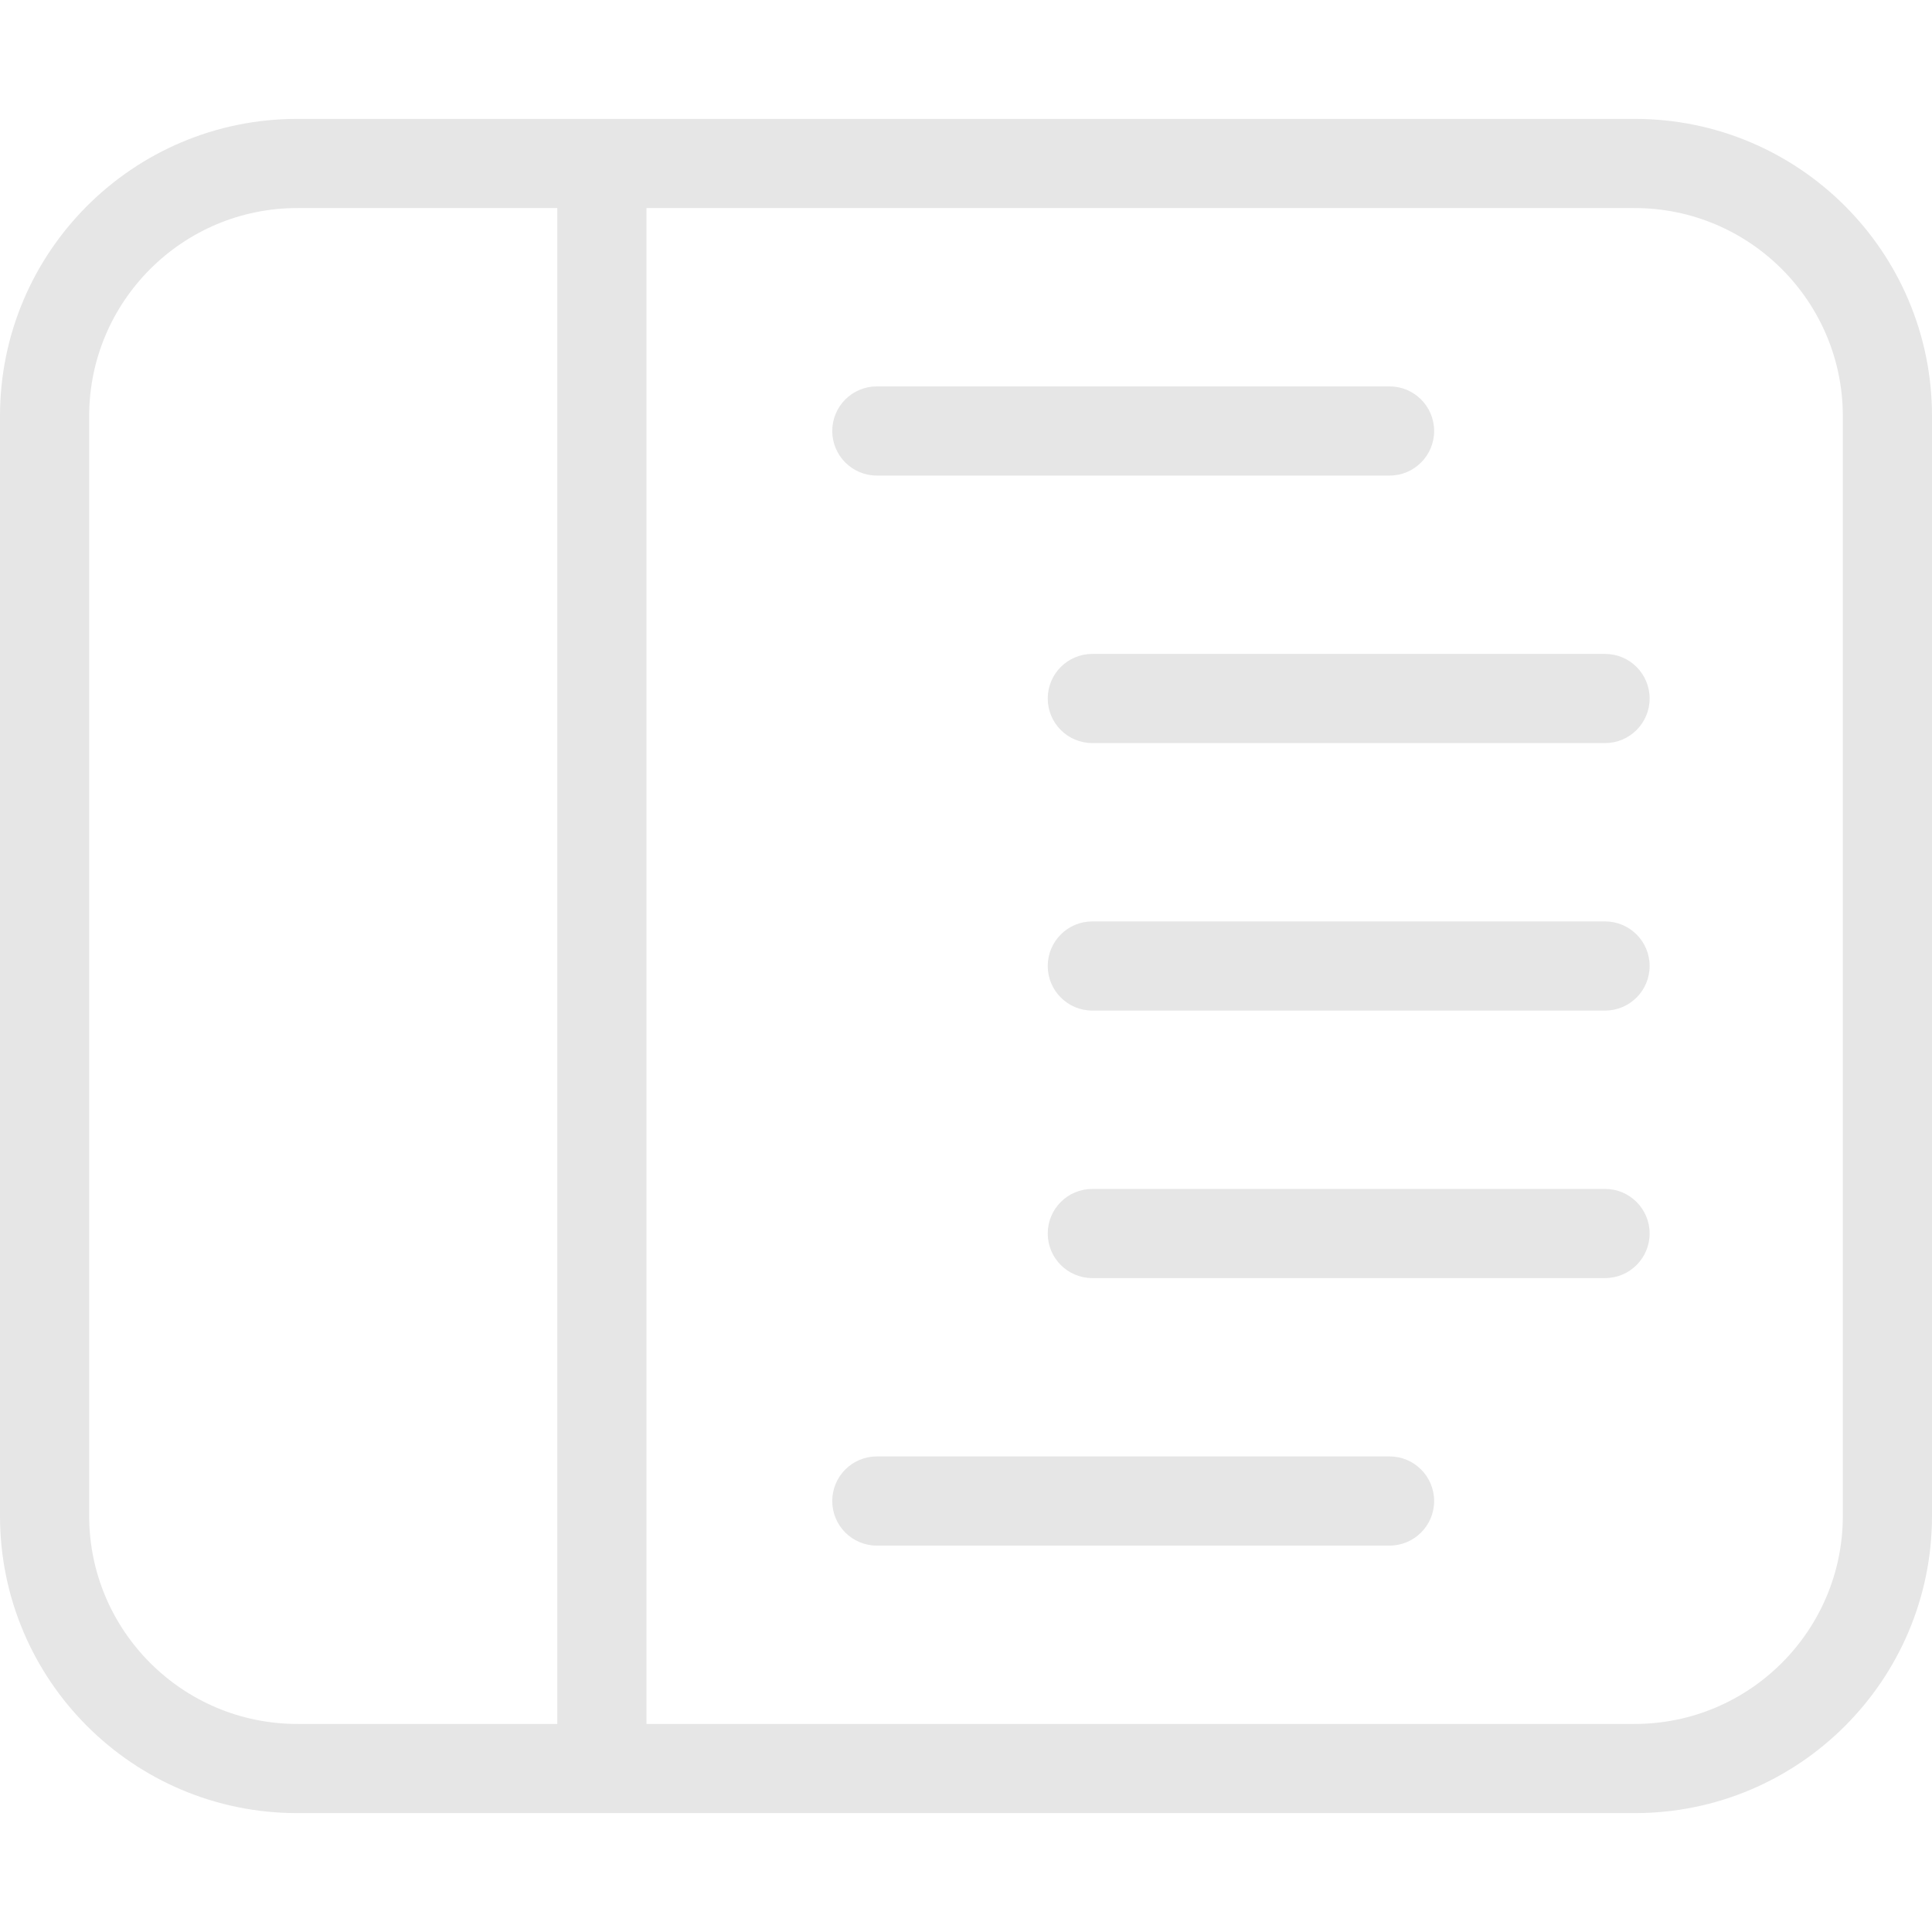
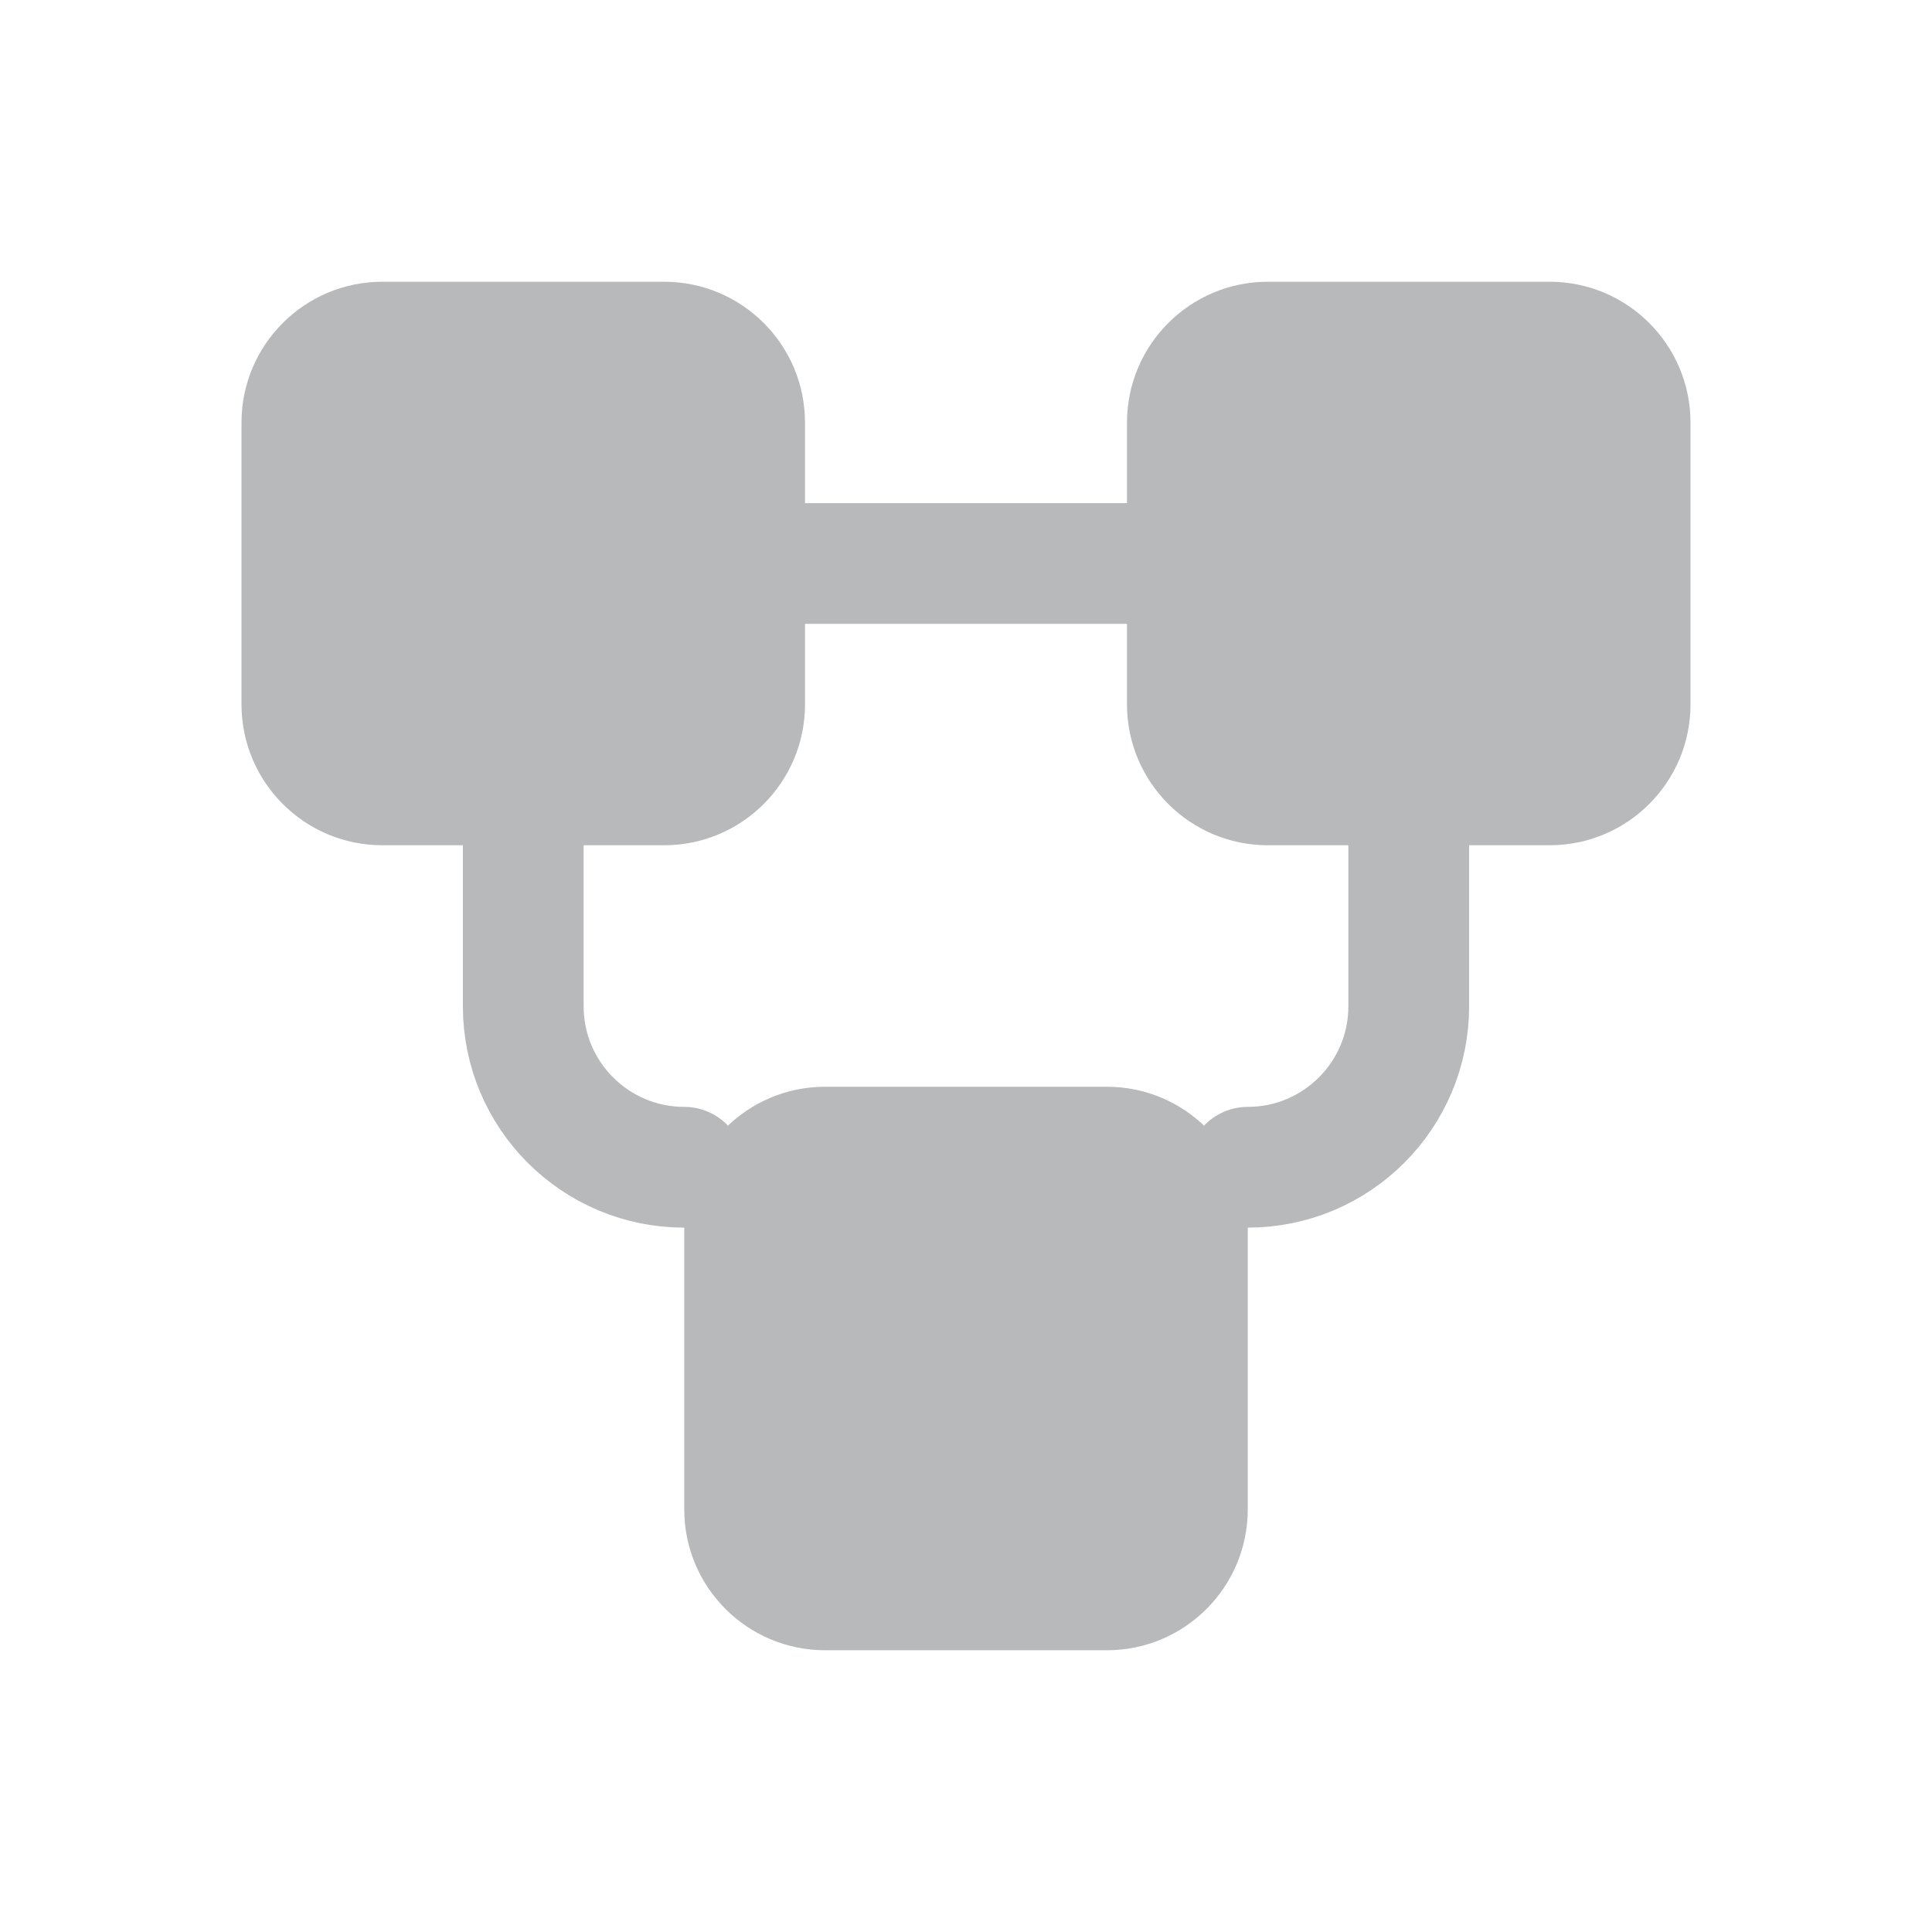
- <svg xmlns="http://www.w3.org/2000/svg" width="260" height="260" viewBox="0 0 260 260" opacity="0.1">
-   <path d="M220 16H40C17.909 16 0 33.909 0 56V204C0 226.091 17.909 244 40 244H220C242.091 244 260 226.091 260 204V56C260 33.909 242.091 16 220 16ZM12 204V56C12 40.561 24.561 28 40 28H75V232H40C24.561 232 12 219.439 12 204ZM248 204C248 219.439 235.439 232 220 232H87V28H220C235.439 28 248 40.561 248 56V204ZM112 58C112 54.686 114.686 52 118 52H187C190.314 52 193 54.686 193 58C193 61.314 190.314 64 187 64H118C114.686 64 112 61.314 112 58ZM193 202C193 205.314 190.314 208 187 208H118C114.686 208 112 205.314 112 202C112 198.686 114.686 196 118 196H187C190.314 196 193 198.686 193 202ZM222 94C222 97.314 219.314 100 216 100H147C143.686 100 141 97.314 141 94C141 90.686 143.686 88 147 88H216C219.314 88 222 90.686 222 94ZM222 130C222 133.314 219.314 136 216 136H147C143.686 136 141 133.314 141 130C141 126.686 143.686 124 147 124H216C219.314 124 222 126.686 222 130ZM222 166C222 169.314 219.314 172 216 172H147C143.686 172 141 169.314 141 166C141 162.686 143.686 160 147 160H216C219.314 160 222 162.686 222 166Z" />
+ <svg xmlns="http://www.w3.org/2000/svg" viewBox="0 0 48 48" fill="none" width="260" height="260" opacity="0.3">
+   <path d="M20 14h8M13 21v4a4 4 0 0 0 4 4M35 21v4a4 4 0 0 1-4 4" stroke="#121316" stroke-width="3" stroke-linecap="round" />
+   <rect x="6" y="7" width="14" height="14" rx="3.5" fill="#121316" />
+   <rect x="28" y="7" width="14" height="14" rx="3.5" fill="#121316" />
+   <rect x="17" y="27" width="14" height="14" rx="3.5" fill="#121316" />
</svg>
